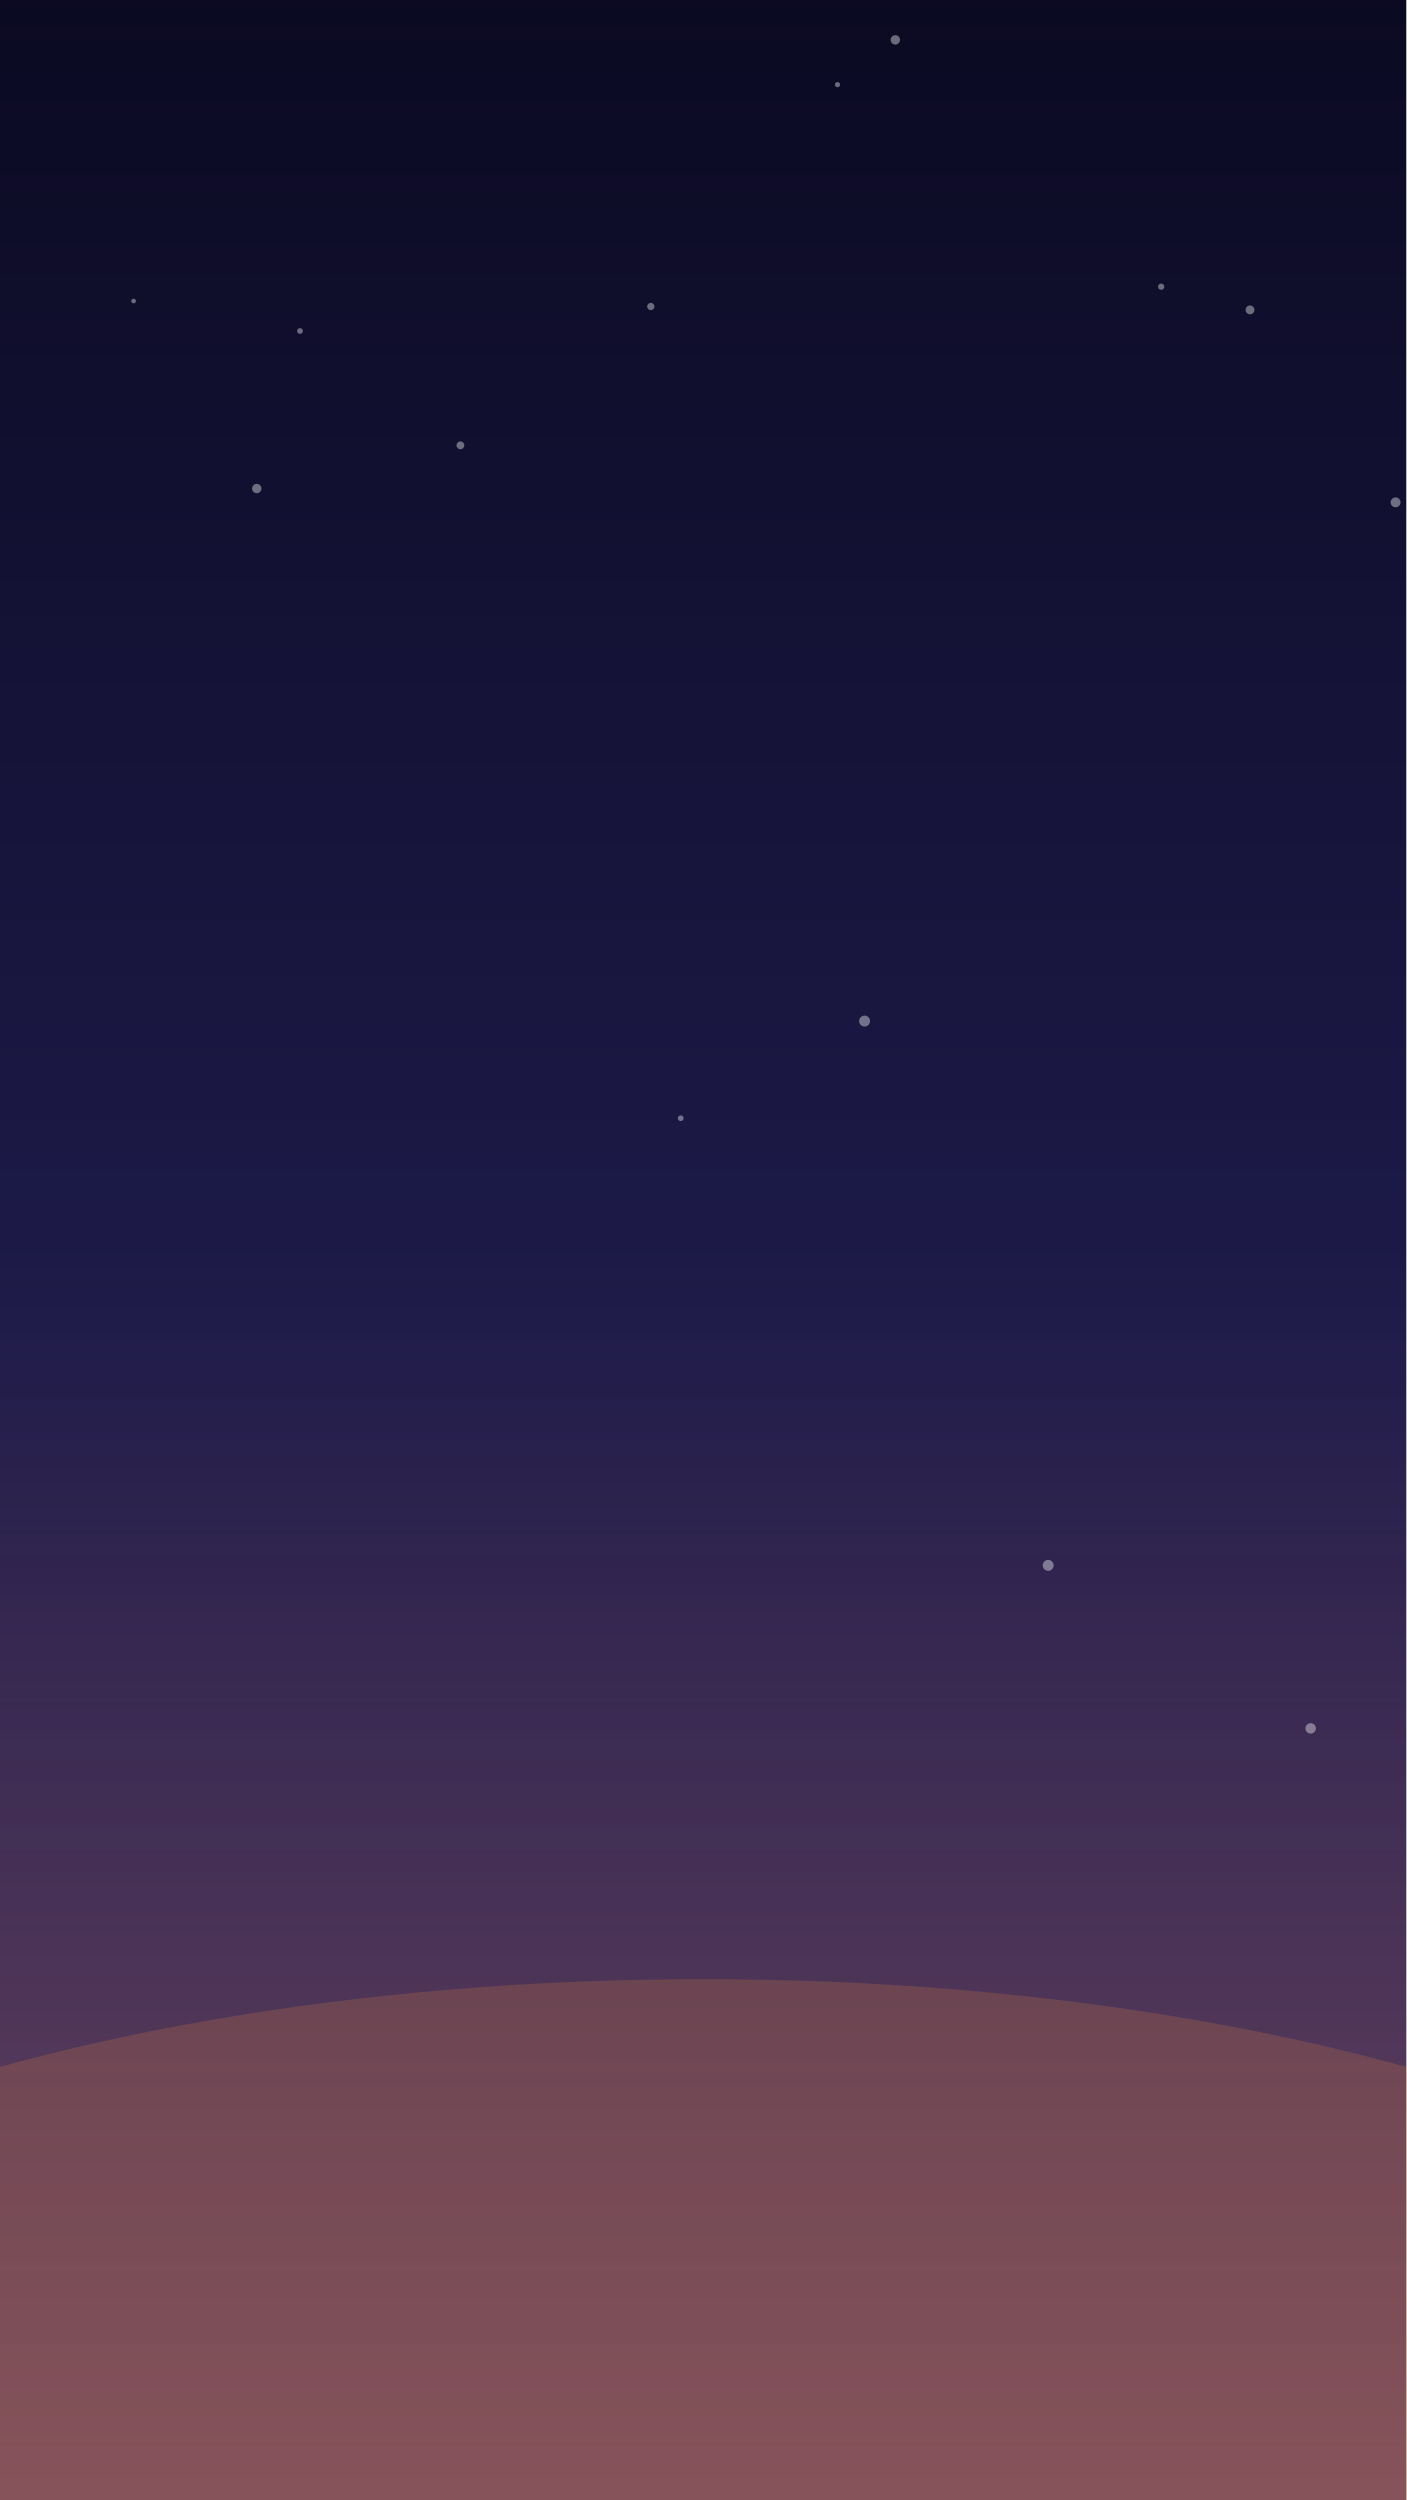
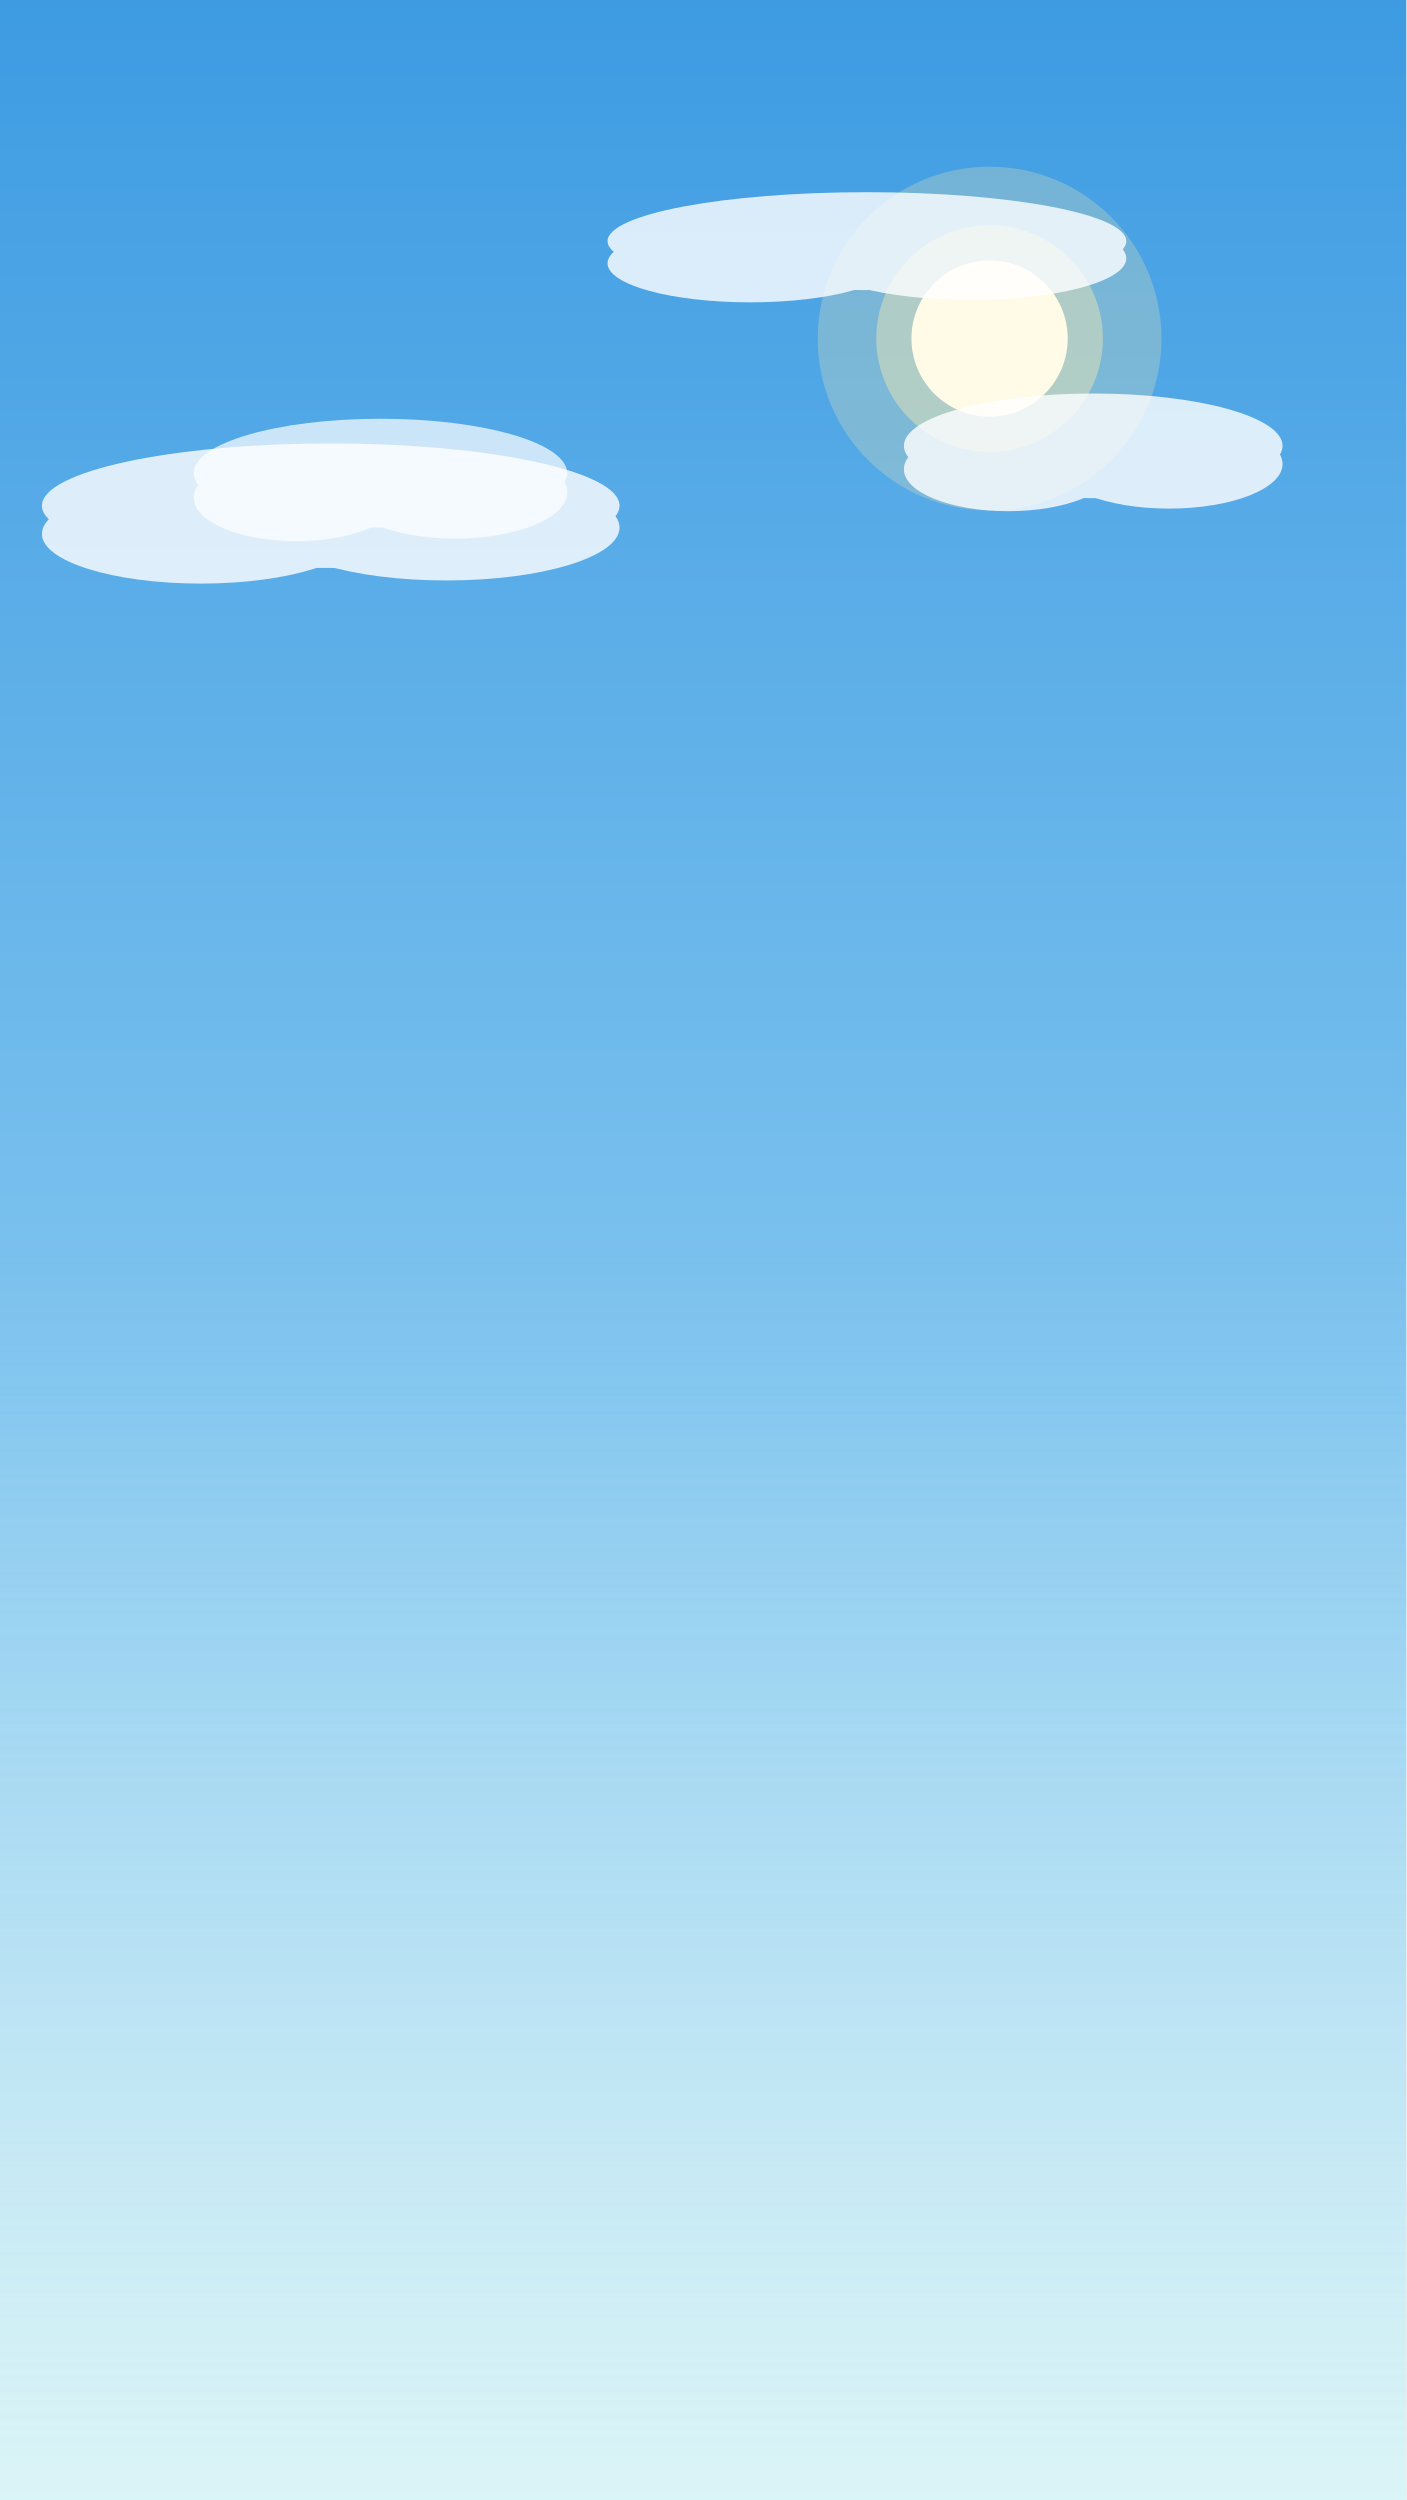
<svg xmlns="http://www.w3.org/2000/svg" width="540" height="960" viewBox="0 0 540 960" preserveAspectRatio="none">
  <defs>
    <linearGradient id="sky" x1="0" y1="0" x2="0" y2="1">
-       <stop offset="0" stop-color="#0b0a22" />
-       <stop offset="0.55" stop-color="#1e1b4b" />
-       <stop offset="1" stop-color="#4a3369" />
+       <stop offset="0" stop-color="#3d9be2" />
+       <stop offset="0.55" stop-color="#7fc4ef" />
+       <stop offset="1" stop-color="#d2f0fb" />
    </linearGradient>
    <linearGradient id="horizon" x1="0" y1="0" x2="0" y2="1">
-       <stop offset="0" stop-color="#fb923c" stop-opacity="0" />
-       <stop offset="1" stop-color="#fb923c" stop-opacity="0.2" />
+       <stop offset="0" stop-color="#e8fbf0" stop-opacity="0" />
+       <stop offset="1" stop-color="#e8fbf0" stop-opacity="0.4" />
    </linearGradient>
  </defs>
  <rect width="540" height="960" fill="url(#sky)" />
  <rect y="480" width="540" height="480" fill="url(#horizon)" />
-   <g fill="#f8fafc" opacity="0.4">
-     <circle cx="343.8" cy="15.3" r="1.8" />
-     <circle cx="261.4" cy="429.4" r="1.1" />
-     <circle cx="98.6" cy="187.6" r="1.8" />
-     <circle cx="115.2" cy="127.1" r="1.1" />
-     <circle cx="503.3" cy="663.7" r="2" />
-     <circle cx="445.9" cy="110.1" r="1.2" />
-     <circle cx="332" cy="392.1" r="2.1" />
-     <circle cx="480" cy="119" r="1.7" />
-     <circle cx="249.9" cy="117.7" r="1.4" />
-     <circle cx="321.6" cy="32.5" r="1" />
-     <circle cx="535.9" cy="192.9" r="1.9" />
-     <circle cx="51.3" cy="115.6" r="0.9" />
-     <circle cx="402.5" cy="601.1" r="2.1" />
-     <circle cx="176.8" cy="171" r="1.5" />
+   <circle cx="380" cy="130" r="66" fill="#ffedad" opacity="0.25" />
+   <circle cx="380" cy="130" r="43.5" fill="#ffedad" opacity="0.4" />
+   <circle cx="380" cy="130" r="30" fill="#fffbe6" />
+   <g fill="#ffffff" opacity="0.8">
+     <ellipse cx="332.9" cy="92.6" rx="99.6" ry="18.8" />
+     <ellipse cx="288.1" cy="101.1" rx="54.8" ry="15" />
+     <ellipse cx="372.7" cy="99.2" rx="59.8" ry="16" />
  </g>
-   <ellipse cx="270" cy="960" rx="486" ry="200" fill="#fb923c" opacity="0.18" />
+   <g fill="#ffffff" opacity="0.7">
+     <ellipse cx="146.1" cy="181.7" rx="71.7" ry="20.9" />
+     <ellipse cx="113.8" cy="191.1" rx="39.4" ry="16.7" />
+     <ellipse cx="174.8" cy="189" rx="43" ry="17.8" />
+   </g>
+   <g fill="#ffffff" opacity="0.8">
+     <ellipse cx="127" cy="194.2" rx="110.9" ry="23.9" />
+     <ellipse cx="77.1" cy="205" rx="61" ry="19.1" />
+     <ellipse cx="171.4" cy="202.6" rx="66.5" ry="20.3" />
+   </g>
+   <g fill="#ffffff" opacity="0.8">
+     <ellipse cx="419.8" cy="171.2" rx="72.7" ry="20.1" />
+     <ellipse cx="387.1" cy="180.2" rx="40" ry="16.1" />
+     <ellipse cx="448.9" cy="178.2" rx="43.6" ry="17.1" />
+   </g>
</svg>
